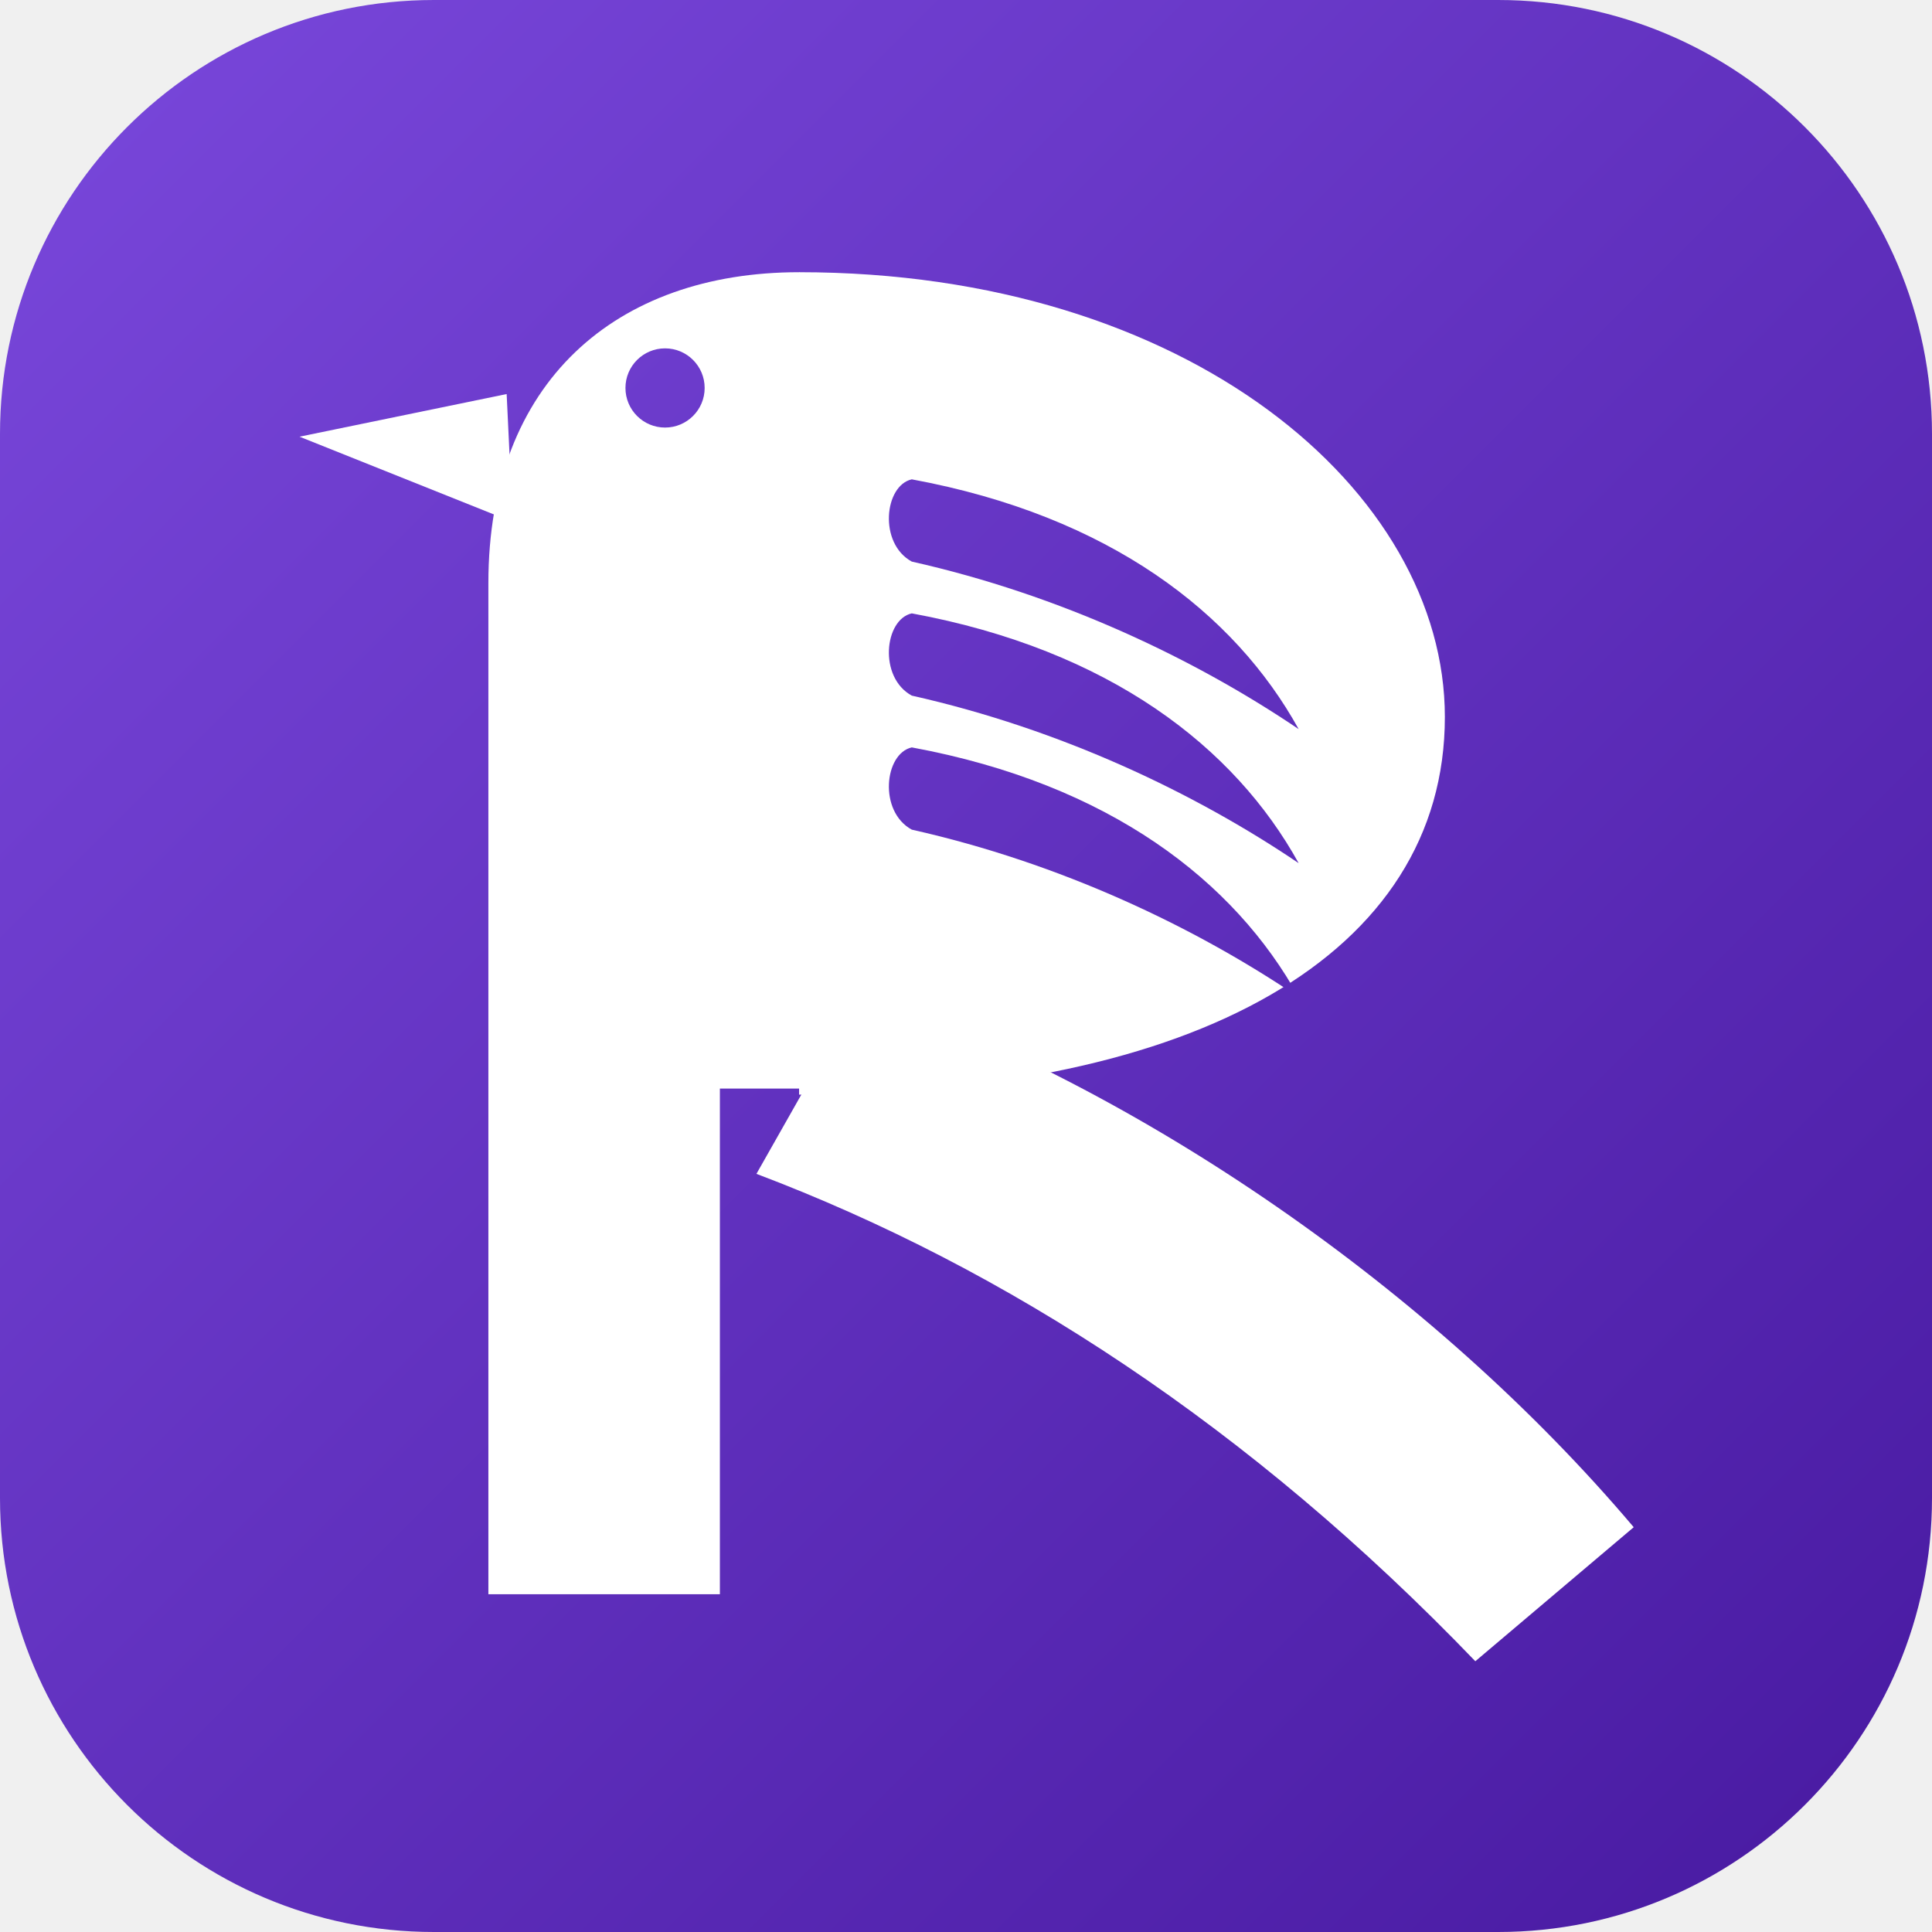
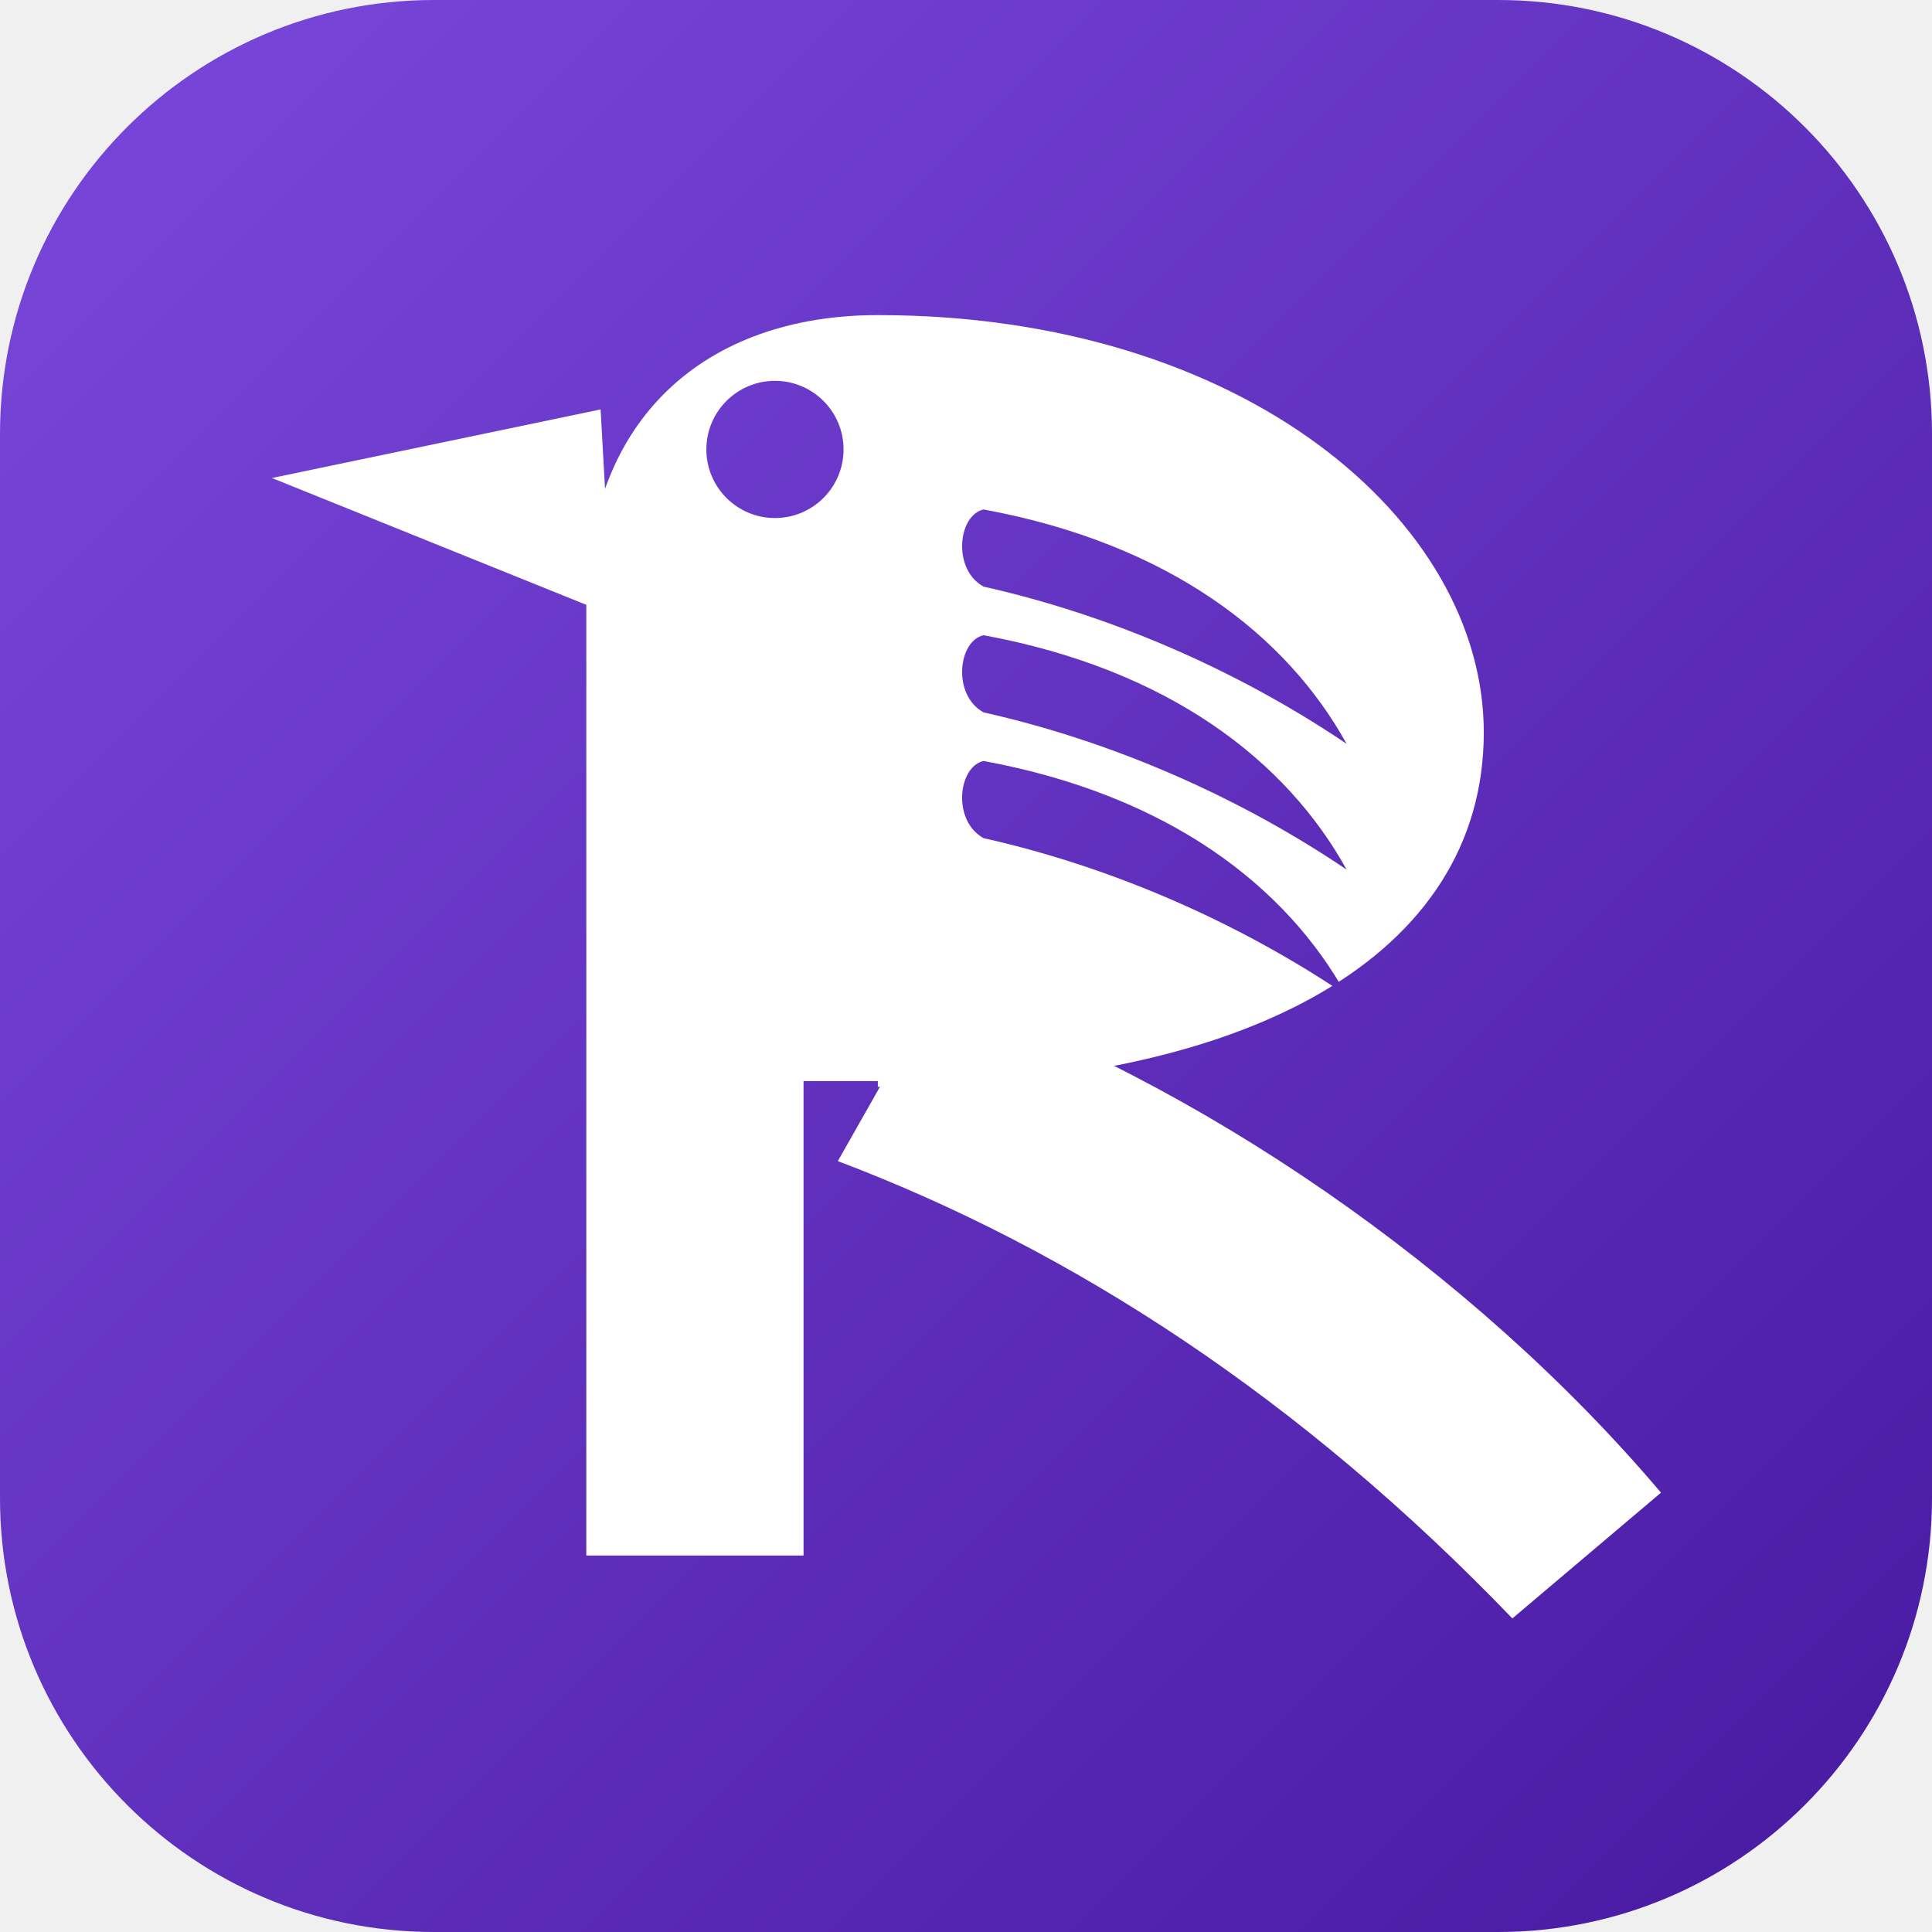
<svg xmlns="http://www.w3.org/2000/svg" width="48" height="48" viewBox="0 0 48 48" fill="none">
  <defs>
    <linearGradient id="rambla-tile" x1="0" y1="0" x2="1" y2="1">
      <stop offset="0" stop-color="#7a48dc" />
      <stop offset="1" stop-color="#4719a0" />
    </linearGradient>
  </defs>
  <rect width="48" height="48" rx="10.78" fill="url(#rambla-tile)" />
-   <g transform="translate(-2.851,-5.800) scale(0.07568)">
+   <g transform="translate(0.507,-3.959) scale(0.07101)">
    <mask id="rambla-cut" maskUnits="userSpaceOnUse" x="0" y="0" width="700" height="700">
      <rect width="700" height="700" fill="#fff" />
-       <circle cx="256" cy="204" r="13" fill="#000" />
+       <circle cx="264" cy="213" r="24" fill="#000" />
      <path d="M337 234 C402 246 443 278 464 316              C430 293 386 272 337 261              C326 255 328 236 337 234 Z" fill="#000" />
      <path d="M337 278 C402 290 443 322 464 360              C430 337 386 316 337 305              C326 299 328 280 337 278 Z" fill="#000" />
      <path d="M337 322 C402 334 443 366 464 404              C430 381 386 360 337 349              C326 343 328 324 337 322 Z" fill="#000" />
    </mask>
    <g mask="url(#rambla-cut)" fill="#ffffff">
      <path d="M198 600 L198 268              C198 202 240 166 300 166              L320 180 L306 434 L274 434 L274 600 Z" />
-       <path d="M204 206 L136 220 L206 248 Z" />
+       <path d="M203 199 L88 223 L207 271 Z" />
      <path d="M300 166 C428 166 512 238 512 312              C512 390 430 436 300 436 Z" />
      <path d="M320 402 C412 434 508 500 574 578              L522 622 C448 545 368 493 286 462 Z" />
    </g>
  </g>
</svg>
